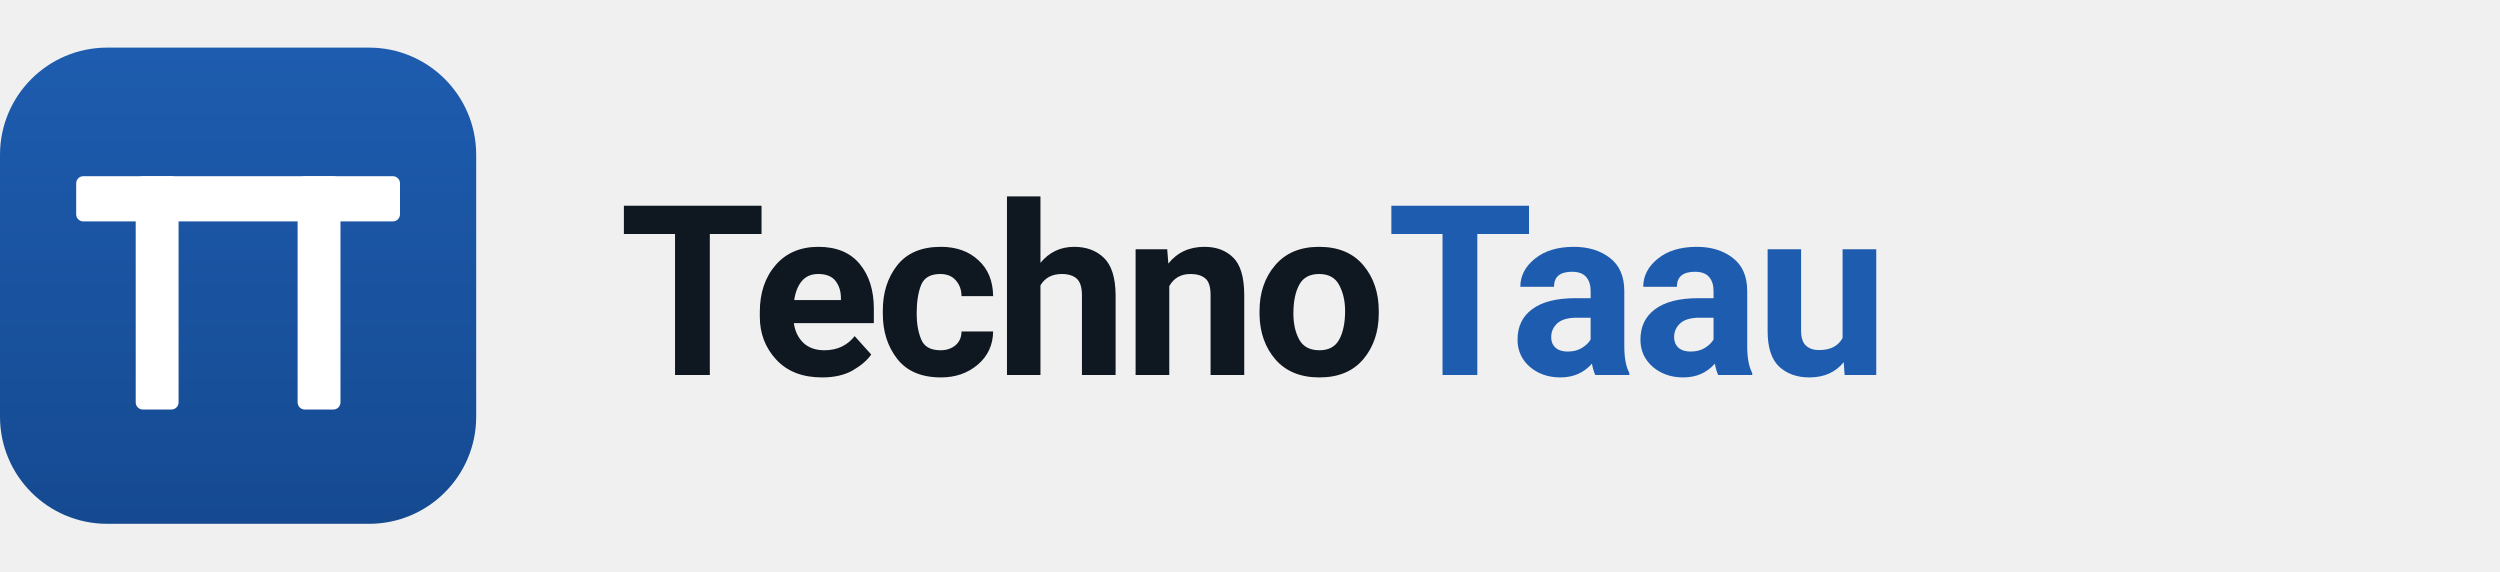
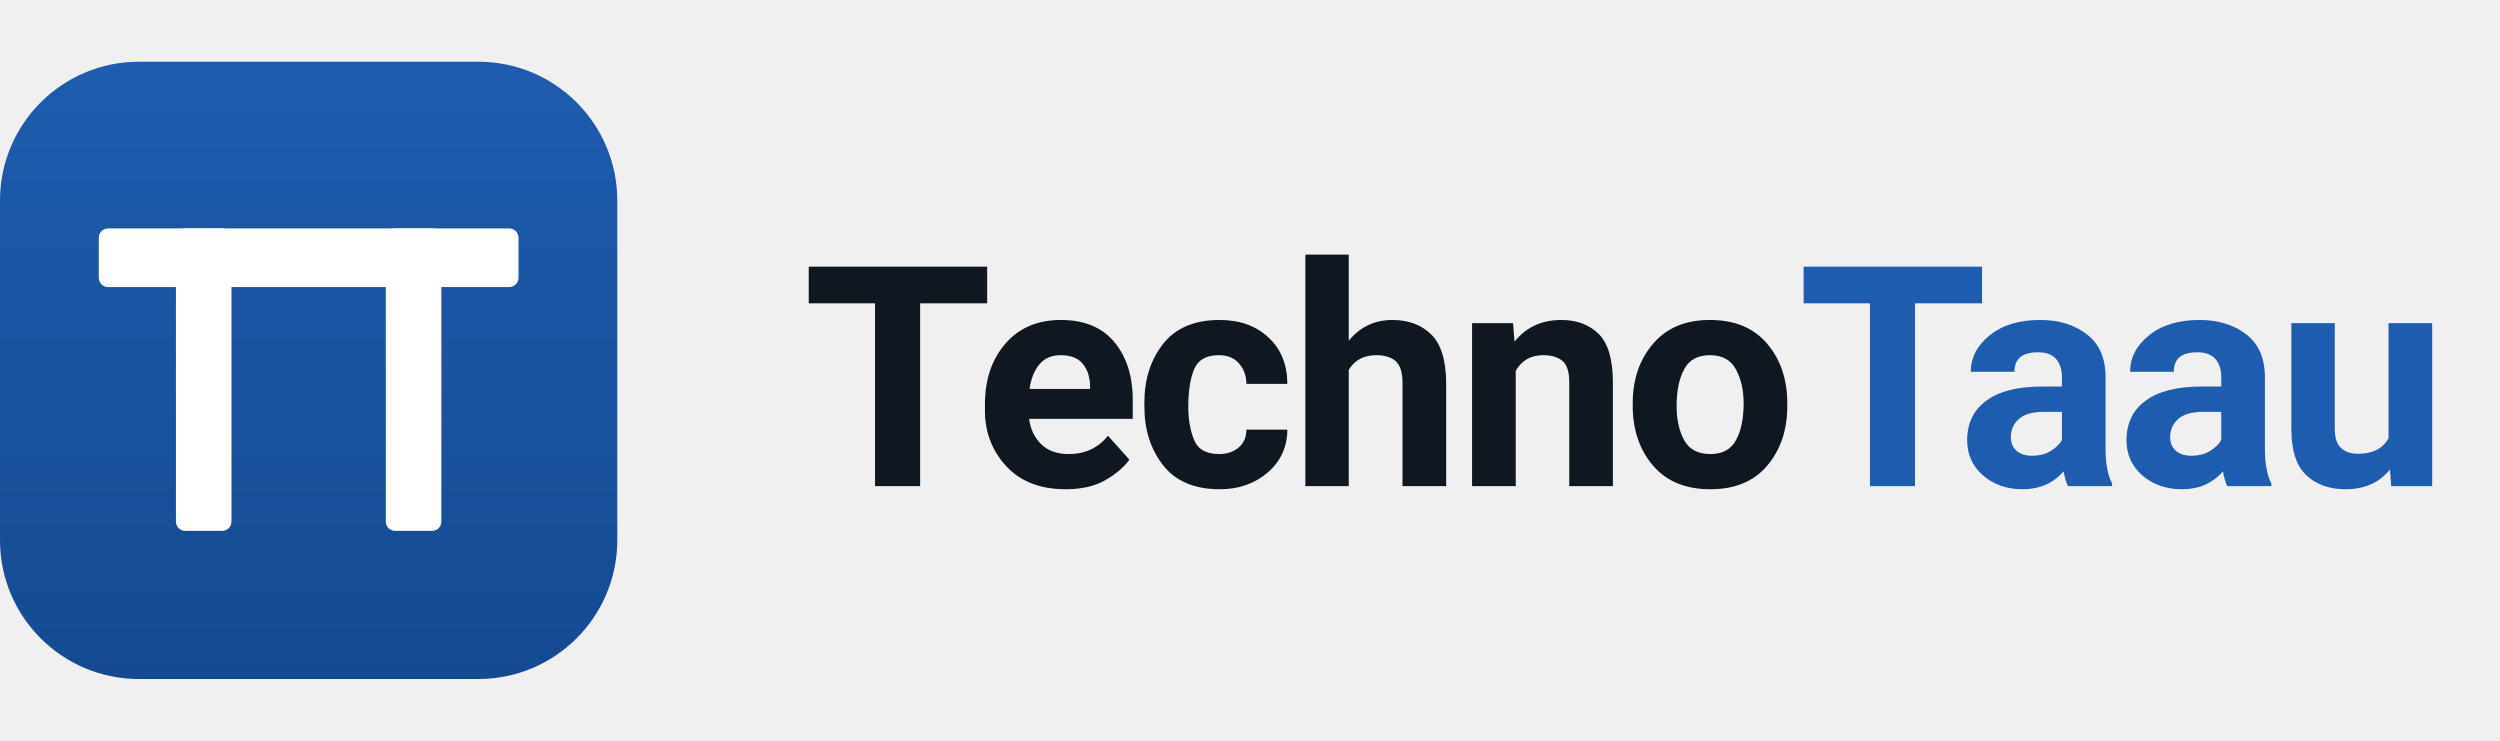
- <svg xmlns="http://www.w3.org/2000/svg" viewBox="0 0 210 48" width="210" height="48" role="img" aria-label="TechnoTaau">
+ <svg xmlns="http://www.w3.org/2000/svg" viewBox="0 0 162 48" width="162" height="48" role="img" aria-label="TechnoTaau">
  <defs>
    <linearGradient id="g" x1="0" y1="0" x2="0" y2="1">
      <stop offset="0" stop-color="#1e5caf" />
      <stop offset="1" stop-color="#154a91" />
    </linearGradient>
  </defs>
  <rect x="0" y="4" width="40" height="40" rx="9" fill="url(#g)" />
  <g transform="translate(0,4) scale(0.4)">
    <rect x="16.00" y="27.00" width="68.00" height="9.50" rx="1.50" fill="#fff" />
    <rect x="28.50" y="27.00" width="9.00" height="49.00" rx="1.50" fill="#fff" />
    <rect x="62.50" y="27.00" width="9.00" height="49.00" rx="1.50" fill="#fff" />
  </g>
-   <text x="52" y="31.5" font-family="ui-sans-serif,-apple-system,'Segoe UI',Roboto,sans-serif" font-size="20" font-weight="680" letter-spacing="-0.4" fill="#0f1720">Techno<tspan fill="#1e5caf">Taau</tspan>
+   <text x="52" y="31.5" font-family="ui-sans-serif,-apple-system,'Segoe UI',Roboto,sans-serif" font-size="20" font-weight="680" letter-spacing="-0.4" textLength="110" lengthAdjust="spacingAndGlyphs" fill="#0f1720">Techno<tspan fill="#1e5caf">Taau</tspan>
  </text>
</svg>
